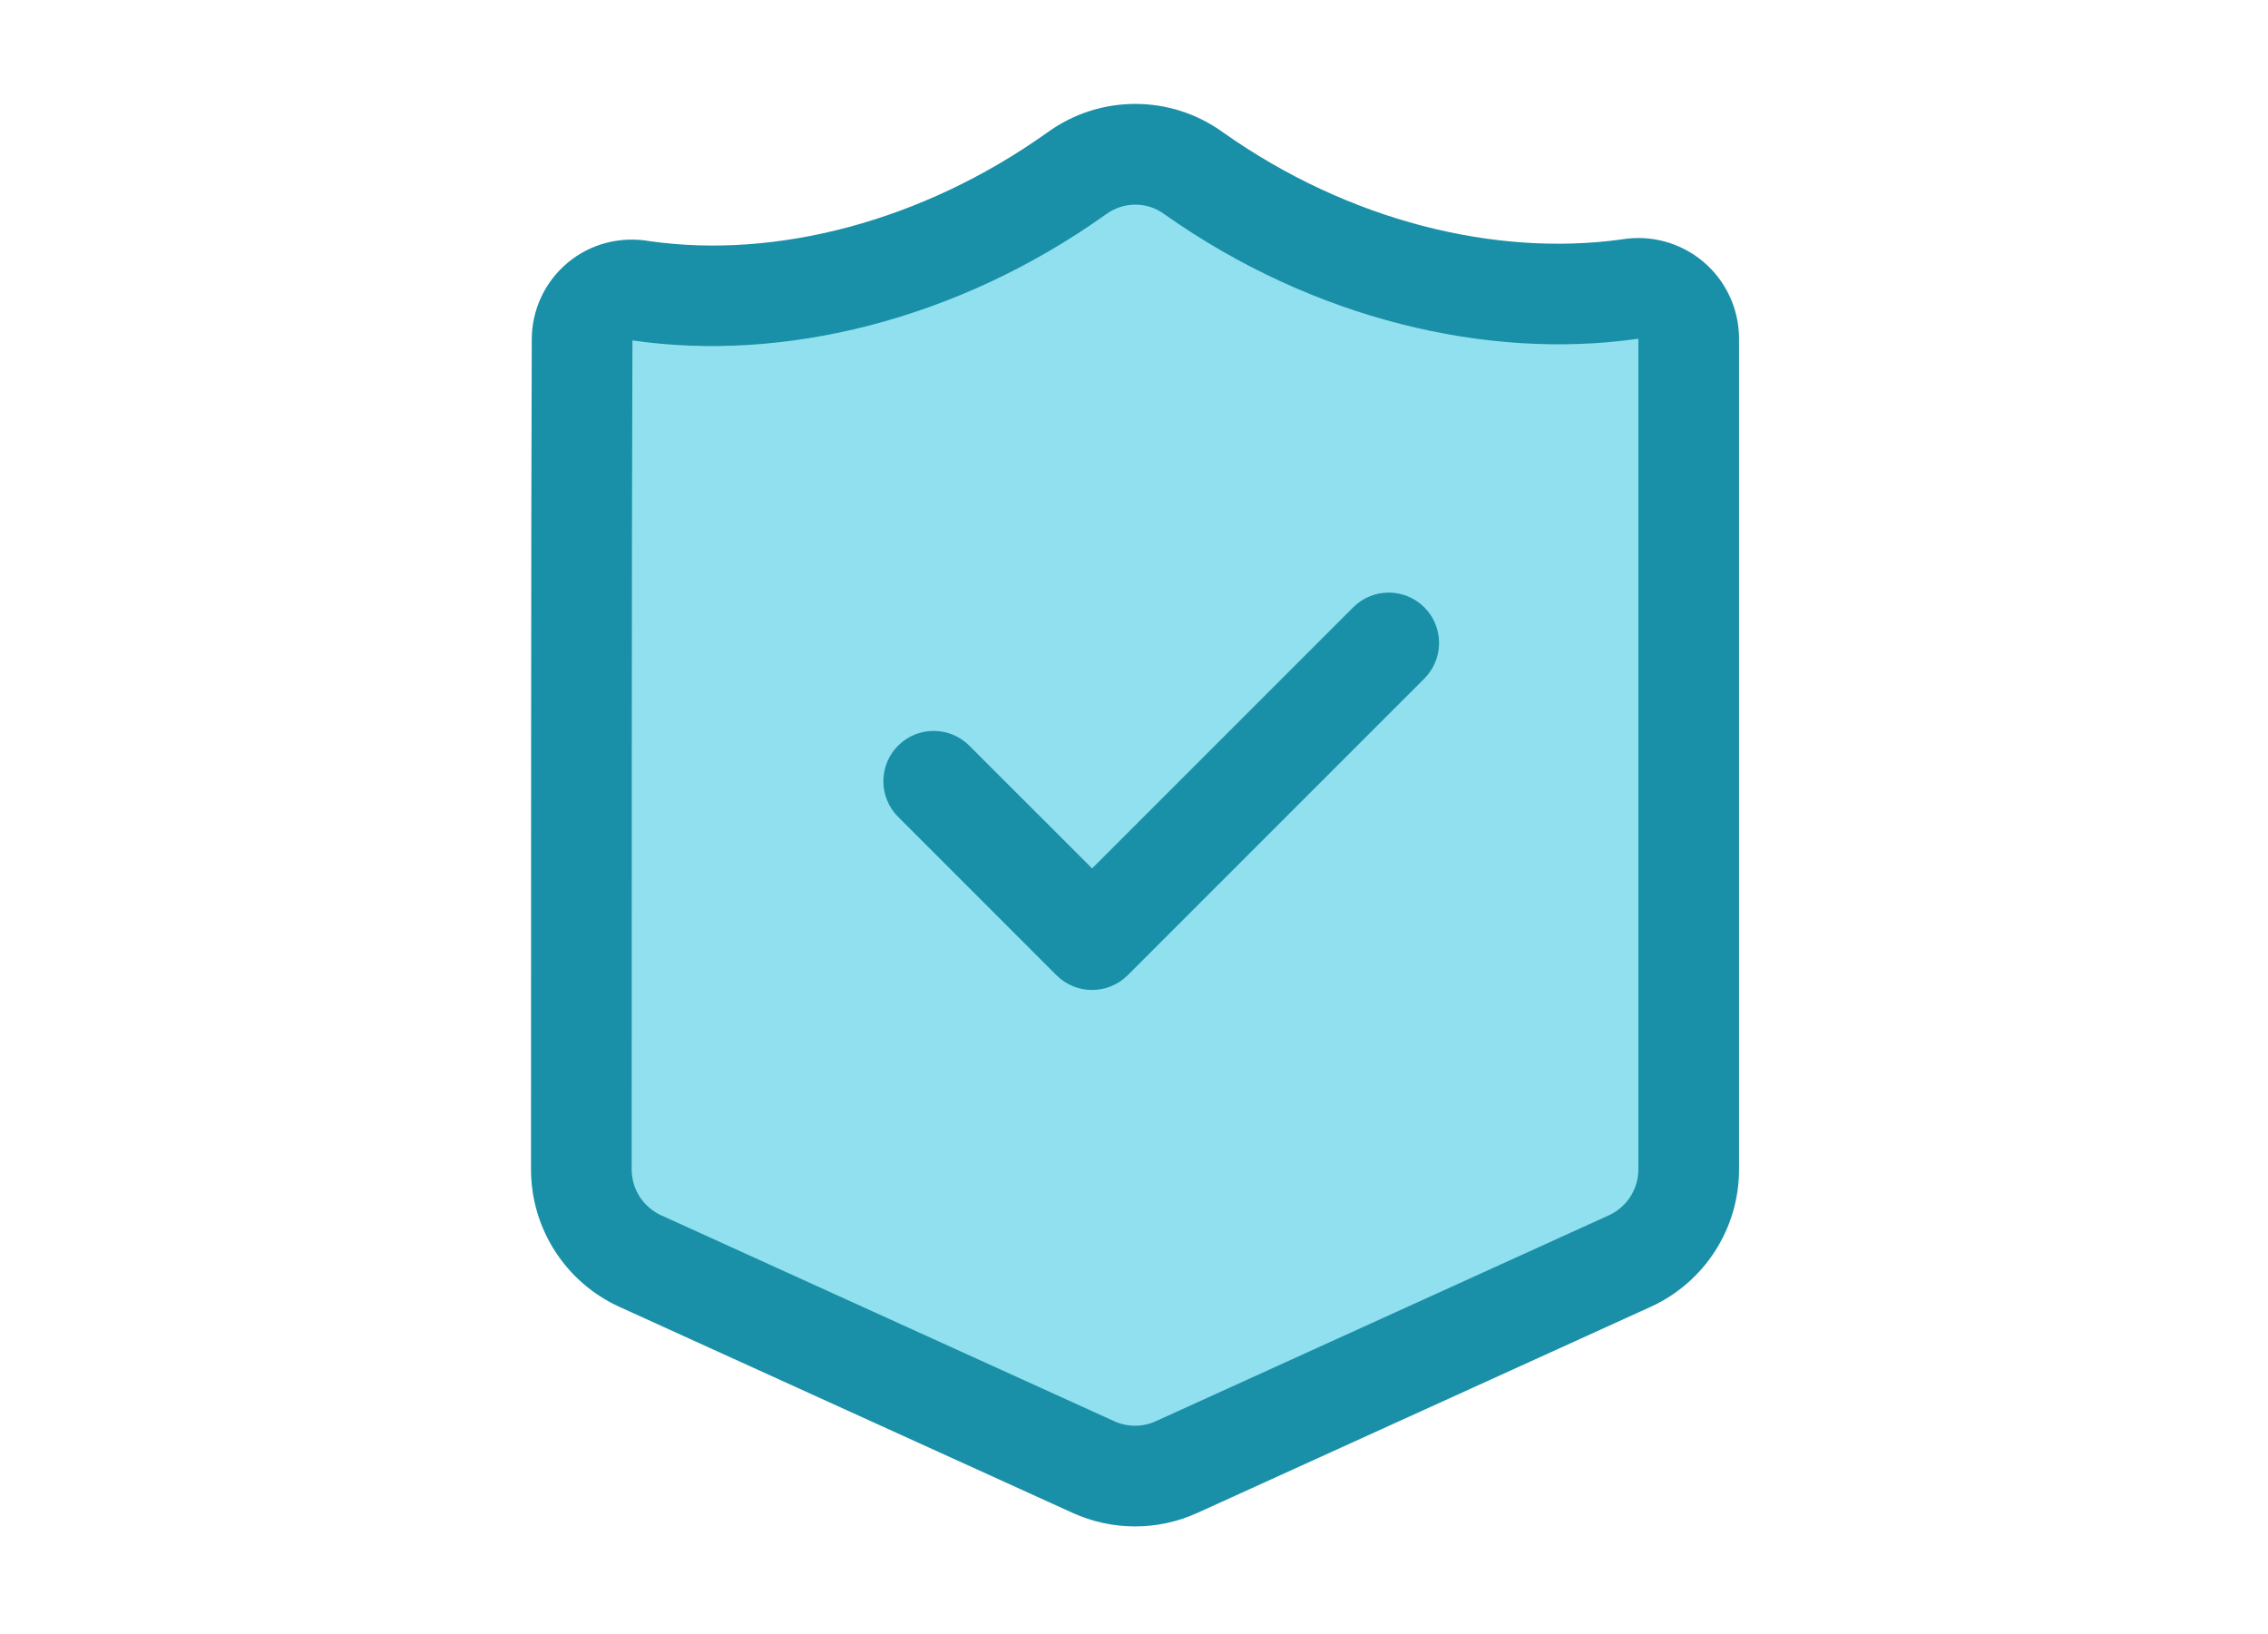
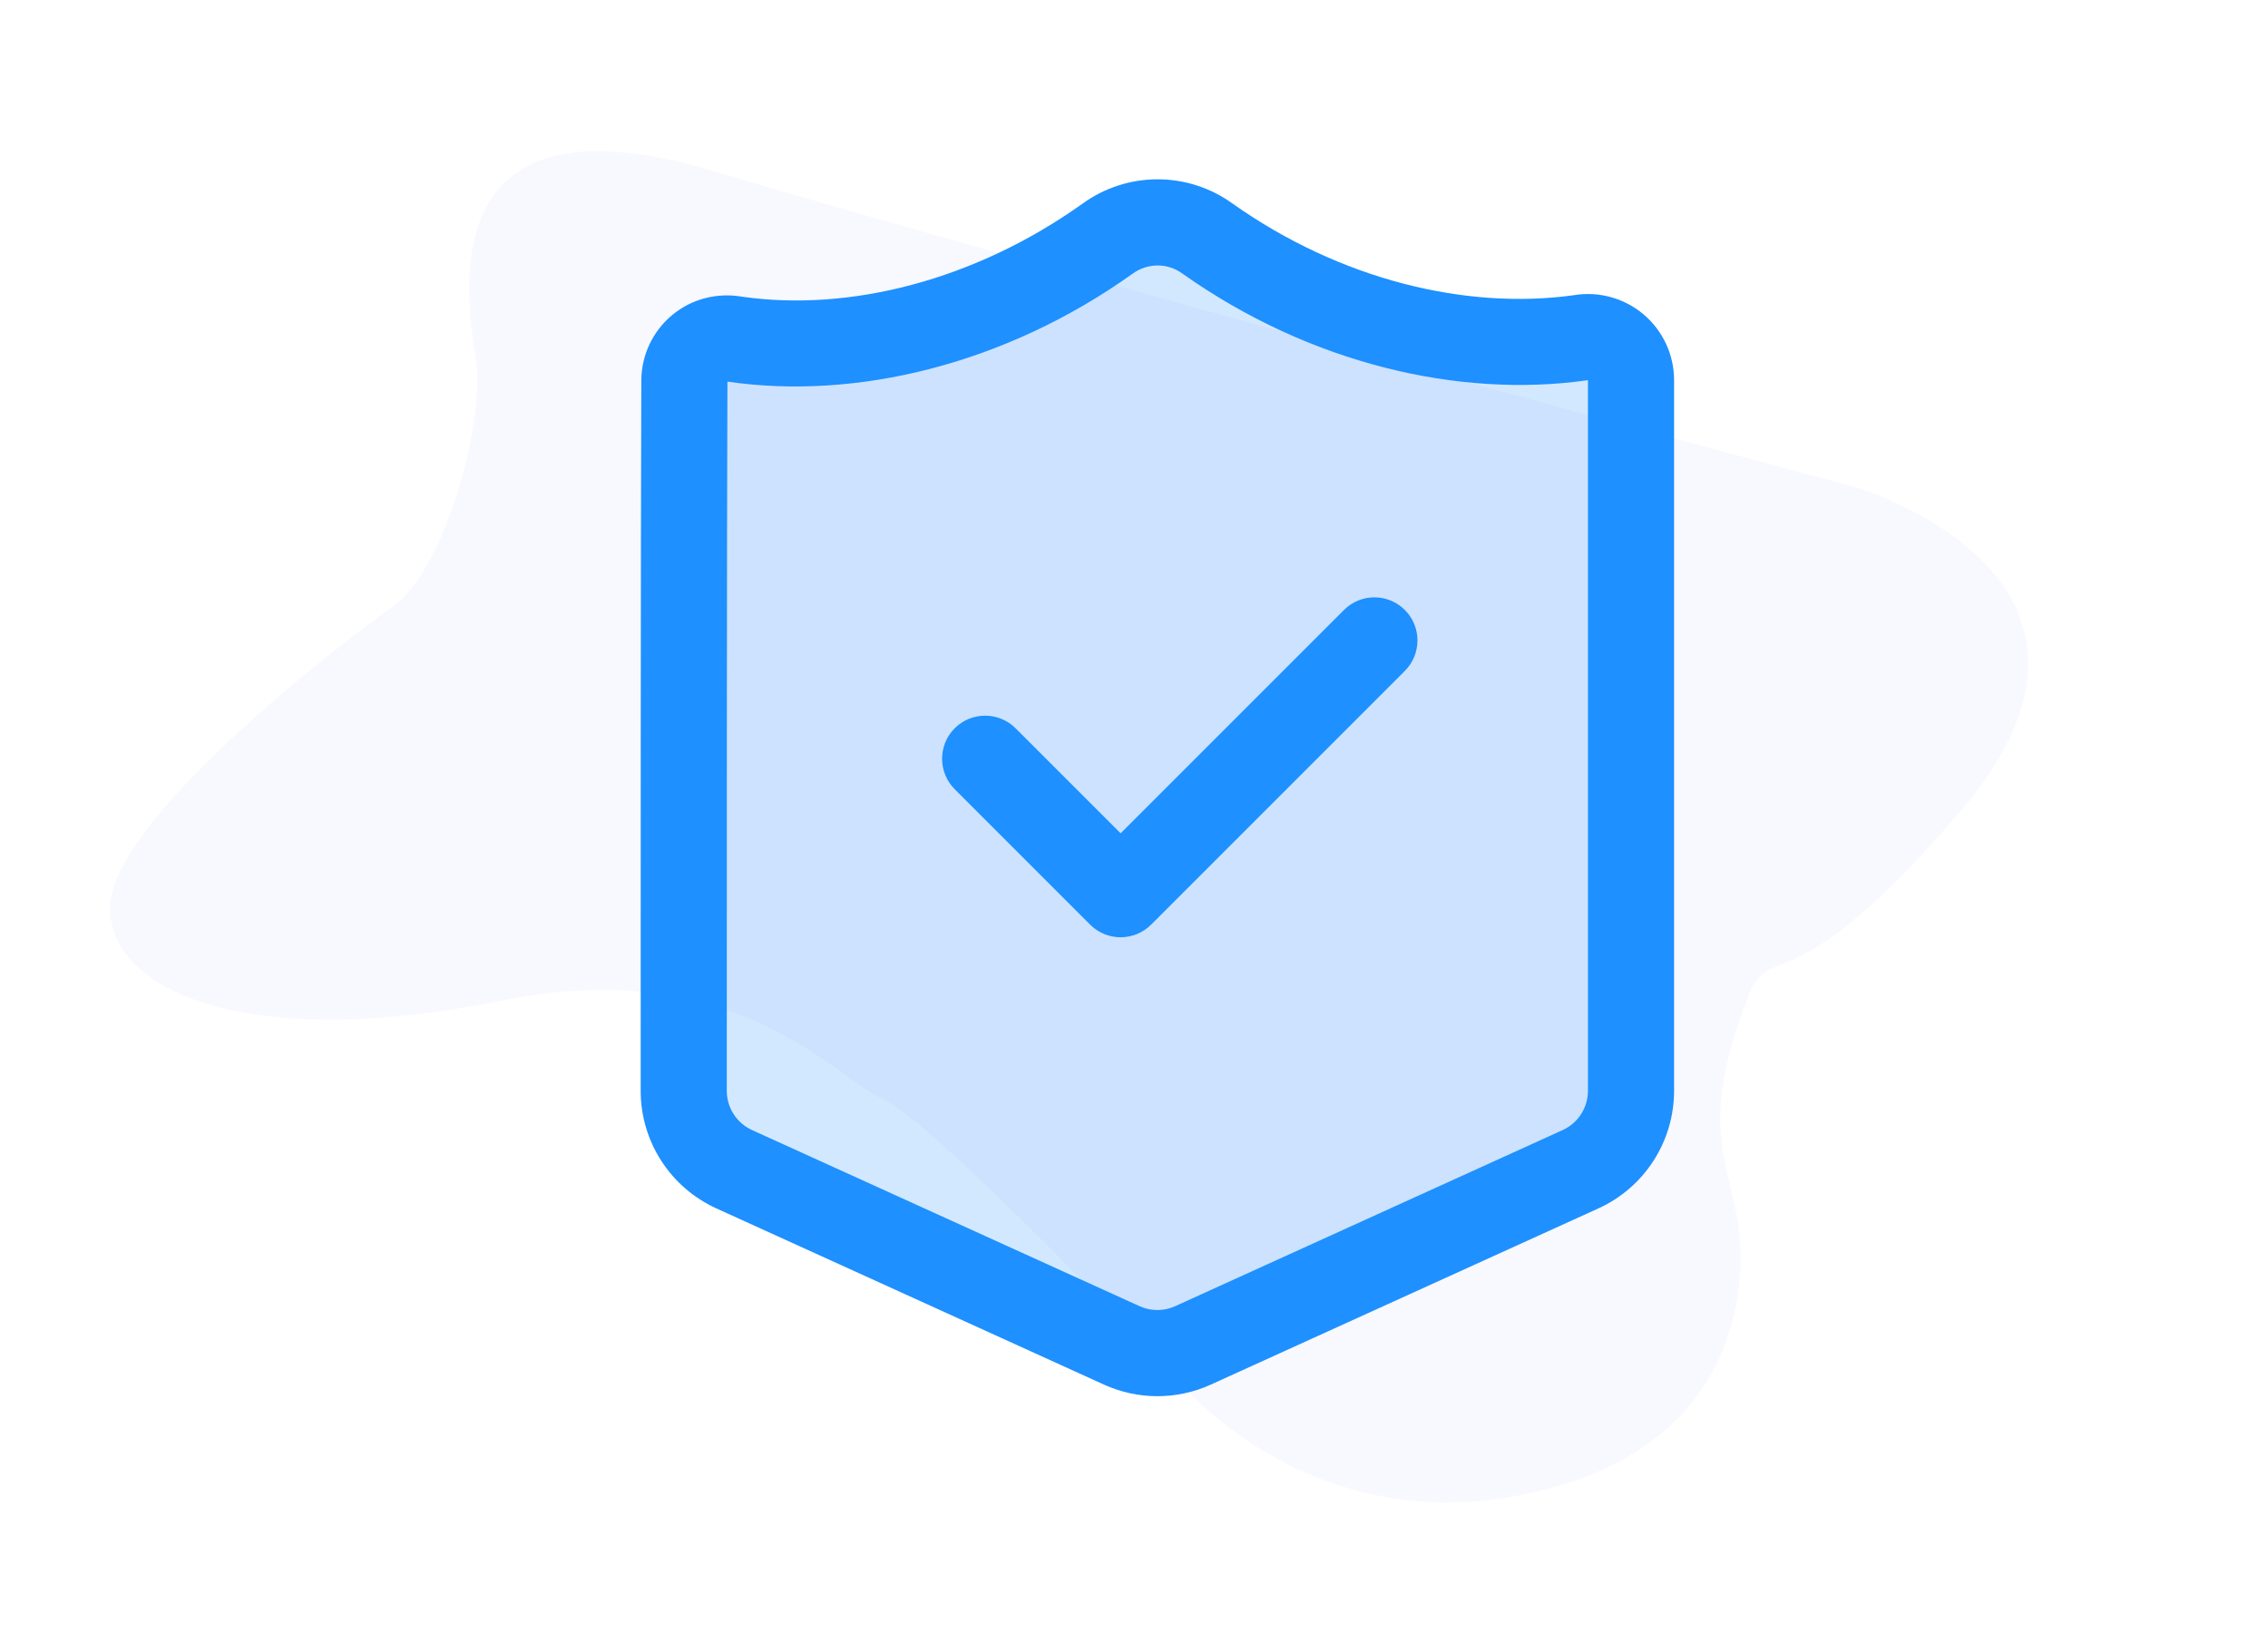
<svg xmlns="http://www.w3.org/2000/svg" width="478.76" height="344.784" viewBox="0 0 478.76 344.784" version="1.1" id="svg1654">
  <defs id="defs1658">
    <style id="style5909">
        .cls-bg21{fill:#f8f8ff;}
        .cls-bg22{fill:#bac5f4;}
        .cls-bg23{fill:#e1e6fb;}
      </style>
    <clipPath id="fe9b49f8-e166-4e47-ac65-a2d5a59265ce">
      <path fill="none" d="M734.19,333.45c-6.71,56.78-32.6,122.79-84.4,153.12-78.23,45.82-71.69,116.3-224.38,147a313.33,313.33,0,0,1-67.69,6.39,260.44,260.44,0,0,1-33.24-2.72c-97-14.18-162.34-81.63-186.3-163C106.7,367,169.62,297,211.36,254.71S283.64,80.85,433.51,49.62A304.56,304.56,0,0,1,503.09,43c53.32,1.36,111.48,18.82,151.72,55.36q4.56,4.08,8.83,8.52C719.57,164.25,743.34,256.05,734.19,333.45Z" data-name="SVGID" id="b1f04b0c-412f-4f15-bef7-21759d12595e" />
    </clipPath>
  </defs>
-   <g id="g962" transform="matrix(0.7743974,0,0,0.7743974,94.34758,25.38686)">
- </g>
-   <g id="g964" transform="matrix(0.7743974,0,0,0.7743974,94.34758,25.38686)">
- </g>
-   <g id="g966" transform="matrix(0.7743974,0,0,0.7743974,94.34758,25.38686)">
- </g>
-   <g id="g968" transform="matrix(0.7743974,0,0,0.7743974,94.34758,25.38686)">
- </g>
-   <g id="g970" transform="matrix(0.7743974,0,0,0.7743974,94.34758,25.38686)">
- </g>
-   <g id="g972" transform="matrix(0.7743974,0,0,0.7743974,94.34758,25.38686)">
- </g>
-   <g id="g974" transform="matrix(0.7743974,0,0,0.7743974,94.34758,25.38686)">
- </g>
-   <g id="g976" transform="matrix(0.7743974,0,0,0.7743974,94.34758,25.38686)">
- </g>
-   <g id="g978" transform="matrix(0.7743974,0,0,0.7743974,94.34758,25.38686)">
- </g>
-   <g id="g980" transform="matrix(0.7743974,0,0,0.7743974,94.34758,25.38686)">
- </g>
-   <g id="g982" transform="matrix(0.7743974,0,0,0.7743974,94.34758,25.38686)">
- </g>
-   <g id="g984" transform="matrix(0.7743974,0,0,0.7743974,94.34758,25.38686)">
- </g>
-   <g id="g986" transform="matrix(0.7743974,0,0,0.7743974,94.34758,25.38686)">
- </g>
-   <g id="g988" transform="matrix(0.7743974,0,0,0.7743974,94.34758,25.38686)">
- </g>
-   <g id="g990" transform="matrix(0.7743974,0,0,0.7743974,94.34758,25.38686)">
- </g>
-   <g style="clip-rule:evenodd;fill-rule:evenodd;stroke-linejoin:round;stroke-miterlimit:2" id="g2036" transform="matrix(10.62537,0,0,10.62537,69.58976,5.519418)">
-     <g id="g2022" transform="translate(-96,-384)">
-       <g id="g2018" transform="matrix(1,0,0,1.5,0,-195)">
-         <path id="path2016" style="fill:#90e0ef" d="m 123,390.139 c 0,-0.198 -0.131,-0.384 -0.358,-0.511 -0.227,-0.127 -0.526,-0.18 -0.817,-0.145 -2.73,0.256 -5.925,-0.246 -8.658,-1.533 -0.695,-0.339 -1.638,-0.338 -2.332,0.003 -2.729,1.296 -5.919,1.817 -8.651,1.551 -0.288,-0.036 -0.586,0.015 -0.812,0.139 -0.226,0.125 -0.357,0.311 -0.357,0.506 -0.015,2.275 -0.015,8.668 -0.015,10.992 0,0.523 0.458,0.998 1.172,1.214 2.238,0.678 7.065,2.141 9,2.728 0.526,0.159 1.13,0.159 1.656,0 1.935,-0.587 6.762,-2.05 9,-2.728 0.714,-0.216 1.172,-0.691 1.172,-1.214 0,-2.328 0,-8.738 0,-11.002 z" />
-       </g>
-       <path id="path2020" style="fill:#1990a7" d="m 124,406.712 v -16.504 c 0,-0.592 -0.262,-1.153 -0.716,-1.533 -0.448,-0.375 -1.037,-0.535 -1.613,-0.439 -2.5,0.348 -5.421,-0.358 -7.924,-2.127 -1.043,-0.755 -2.454,-0.752 -3.494,0.007 -2.491,1.773 -5.394,2.51 -7.889,2.156 -0.592,-0.104 -1.181,0.051 -1.63,0.423 -0.455,0.377 -0.719,0.938 -0.719,1.529 C 100,393.632 100,403.225 100,406.712 v 0 c 0,1.177 0.688,2.244 1.759,2.731 2.237,1.017 7.064,3.211 9,4.091 0.788,0.359 1.694,0.359 2.482,0 1.936,-0.88 6.763,-3.074 9,-4.091 1.071,-0.487 1.759,-1.554 1.759,-2.731 z m -2.001,-16.504 0.001,10e-4 v 16.503 c 0,0.392 -0.229,0.748 -0.586,0.911 -2.237,1.016 -7.065,3.211 -9,4.09 -0.263,0.12 -0.565,0.12 -0.828,0 -1.935,-0.879 -6.763,-3.074 -9,-4.09 -0.357,-0.163 -0.586,-0.519 -0.586,-0.911 0,-3.481 0,-13.048 0.015,-16.47 l 0.003,10e-4 c 2.98,0.435 6.441,-0.394 9.398,-2.5 l 0.006,-0.004 c 0.348,-0.256 0.813,-0.257 1.156,-0.007 l 0.006,0.004 c 2.963,2.095 6.425,2.894 9.38,2.478 z m -14.706,9.499 3.147,3.147 c 0.39,0.39 1.023,0.39 1.414,0 l 5.894,-5.894 c 0.39,-0.39 0.39,-1.024 0,-1.414 -0.391,-0.391 -1.024,-0.391 -1.414,0 l -5.187,5.186 c 0,0 -2.44,-2.439 -2.44,-2.439 -0.39,-0.39 -1.024,-0.39 -1.414,0 -0.39,0.39 -0.39,1.024 0,1.414 z M 122,390.209 c 0,0 0,0 0,0 z" />
-     </g>
+   <g id="g962" transform="matrix(0.7743974,0,0,0.7743974,94.34758,25.38686)" />
+   <g id="g964" transform="matrix(0.7743974,0,0,0.7743974,94.34758,25.38686)" />
+   <g id="g966" transform="matrix(0.7743974,0,0,0.7743974,94.34758,25.38686)" />
+   <g id="g968" transform="matrix(0.7743974,0,0,0.7743974,94.34758,25.38686)" />
+   <g id="g970" transform="matrix(0.7743974,0,0,0.7743974,94.34758,25.38686)" />
+   <g id="g972" transform="matrix(0.7743974,0,0,0.7743974,94.34758,25.38686)" />
+   <g id="g974" transform="matrix(0.7743974,0,0,0.7743974,94.34758,25.38686)" />
+   <g id="g976" transform="matrix(0.7743974,0,0,0.7743974,94.34758,25.38686)" />
+   <g id="g978" transform="matrix(0.7743974,0,0,0.7743974,94.34758,25.38686)" />
+   <g id="g980" transform="matrix(0.7743974,0,0,0.7743974,94.34758,25.38686)" />
+   <g id="g982" transform="matrix(0.7743974,0,0,0.7743974,94.34758,25.38686)" />
+   <g id="g984" transform="matrix(0.7743974,0,0,0.7743974,94.34758,25.38686)" />
+   <g id="g986" transform="matrix(0.7743974,0,0,0.7743974,94.34758,25.38686)" />
+   <g id="g988" transform="matrix(0.7743974,0,0,0.7743974,94.34758,25.38686)" />
+   <g id="g990" transform="matrix(0.7743974,0,0,0.7743974,94.34758,25.38686)" />
+   <path id="path1618" clip-path="none" style="color:#212529;font-style:normal;font-variant:normal;font-weight:400;font-size:16px;line-height:24px;font-family:Averta, 'Helvetica Neue', 'Open Sans', Arial, sans-serif;font-variant-ligatures:normal;font-variant-caps:normal;font-variant-numeric:normal;text-indent:0px;text-align:center;text-decoration:none;text-decoration-line:none;text-decoration-style:solid;text-decoration-color:#212529;letter-spacing:normal;word-spacing:0px;text-transform:none;writing-mode:lr-tb;direction:ltr;dominant-baseline:auto;baseline-shift:0px;text-anchor:start;white-space:normal;clip-rule:nonzero;display:inline;visibility:visible;opacity:1;isolation:auto;mix-blend-mode:normal;vector-effect:none;fill:#f8f8ff;fill-opacity:1;fill-rule:nonzero;stroke:none;stroke-width:0.676px;stroke-linecap:butt;stroke-linejoin:miter;stroke-miterlimit:4;stroke-dasharray:none;stroke-dashoffset:0px;stroke-opacity:1;marker-start:none;marker-mid:none;marker-end:none;paint-order:normal;color-rendering:auto;image-rendering:auto;shape-rendering:auto;text-rendering:auto" d="m 369.099,210.172 c -12.222,31.016 -1.935,36.893 -1.69,54.342 0.231,15.874 -6.252,39.924 -38.994,49.261 -50.871,14.523 -80.377,-23.137 -80.377,-23.137 0,0 -50.4,-53.528 -61.693,-58.69 -11.293,-5.162 -31.193,-30.779 -81.052,-20.652 -49.86,10.127 -80.99,-0.581 -82.072,-18.932 -1.082,-18.351 48.69,-56.578 59.601,-64.223 10.911,-7.645 19.699,-38.612 17.606,-52.566 -2.094,-13.955 -9.064,-57.348 50.452,-39.373 59.516,17.974 241.122,66.735 241.122,66.735 0,0 64.225,19.137 21.401,68.818 -35.751,41.478 -39.557,26.376 -44.304,38.418 z" class="cls-bg21" />
+   <g style="clip-rule:evenodd;fill-rule:evenodd;stroke-linejoin:round;stroke-miterlimit:2;fill:#2990ff;fill-opacity:0.209" id="g2018" transform="matrix(9.089407,0,0,13.63411,-773.7006,-5238.96)">
+     <path id="path2016" style="fill:#2990ff;fill-opacity:0.209" d="m 123,390.139 c 0,-0.198 -0.131,-0.384 -0.358,-0.511 -0.227,-0.127 -0.526,-0.18 -0.817,-0.145 -2.73,0.256 -5.925,-0.246 -8.658,-1.533 -0.695,-0.339 -1.638,-0.338 -2.332,0.003 -2.729,1.296 -5.919,1.817 -8.651,1.551 -0.288,-0.036 -0.586,0.015 -0.812,0.139 -0.226,0.125 -0.357,0.311 -0.357,0.506 -0.015,2.275 -0.015,8.668 -0.015,10.992 0,0.523 0.458,0.998 1.172,1.214 2.238,0.678 7.065,2.141 9,2.728 0.526,0.159 1.13,0.159 1.656,0 1.935,-0.587 6.762,-2.05 9,-2.728 0.714,-0.216 1.172,-0.691 1.172,-1.214 0,-2.328 0,-8.738 0,-11.002 z" />
  </g>
+   <path id="path2020" style="clip-rule:evenodd;fill:#1e90ff;fill-rule:evenodd;stroke-width:9.089;stroke-linejoin:round;stroke-miterlimit:2;fill-opacity:1" d="M 353.386,230.246 V 80.234 c 0,-5.381 -2.381,-10.48 -6.508,-13.934 -4.072,-3.409 -9.426,-4.863 -14.661,-3.99 -22.724,3.163 -49.274,-3.254 -72.024,-19.333 -9.48,-6.863 -22.305,-6.835 -31.758,0.064 -22.642,16.116 -49.028,22.814 -71.706,19.597 -5.381,-0.945 -10.735,0.464 -14.816,3.845 -4.136,3.427 -6.535,8.526 -6.535,13.898 -0.136,30.977 -0.136,118.171 -0.136,149.866 v 0 c 0,10.698 6.254,20.397 15.988,24.823 20.333,9.244 64.208,29.186 81.805,37.185 7.162,3.263 15.397,3.263 22.56,0 17.597,-7.999 61.472,-27.941 81.805,-37.185 9.735,-4.427 15.988,-14.125 15.988,-24.823 z m -18.188,-150.012 0.009,0.009 V 230.246 c 0,3.563 -2.081,6.799 -5.326,8.28 -20.333,9.235 -64.217,29.186 -81.805,37.176 -2.391,1.091 -5.136,1.091 -7.526,0 -17.588,-7.99 -61.472,-27.941 -81.805,-37.176 -3.245,-1.482 -5.326,-4.717 -5.326,-8.28 0,-31.64 0,-118.599 0.136,-149.703 l 0.027,0.009 c 27.086,3.954 58.545,-3.581 85.422,-22.724 l 0.054,-0.036 c 3.163,-2.327 7.39,-2.336 10.507,-0.064 l 0.054,0.036 c 26.932,19.042 58.399,26.305 85.259,22.524 z m -133.669,86.34 28.604,28.604 c 3.545,3.545 9.298,3.545 12.852,0 l 53.573,-53.573 c 3.545,-3.545 3.545,-9.308 0,-12.852 -3.554,-3.554 -9.308,-3.554 -12.852,0 l -47.147,47.138 c 0,0 -22.178,-22.169 -22.178,-22.169 -3.545,-3.545 -9.308,-3.545 -12.852,0 -3.545,3.545 -3.545,9.308 0,12.852 z M 335.207,80.243 c 0,0 0,0 0,0 z" />
</svg>
